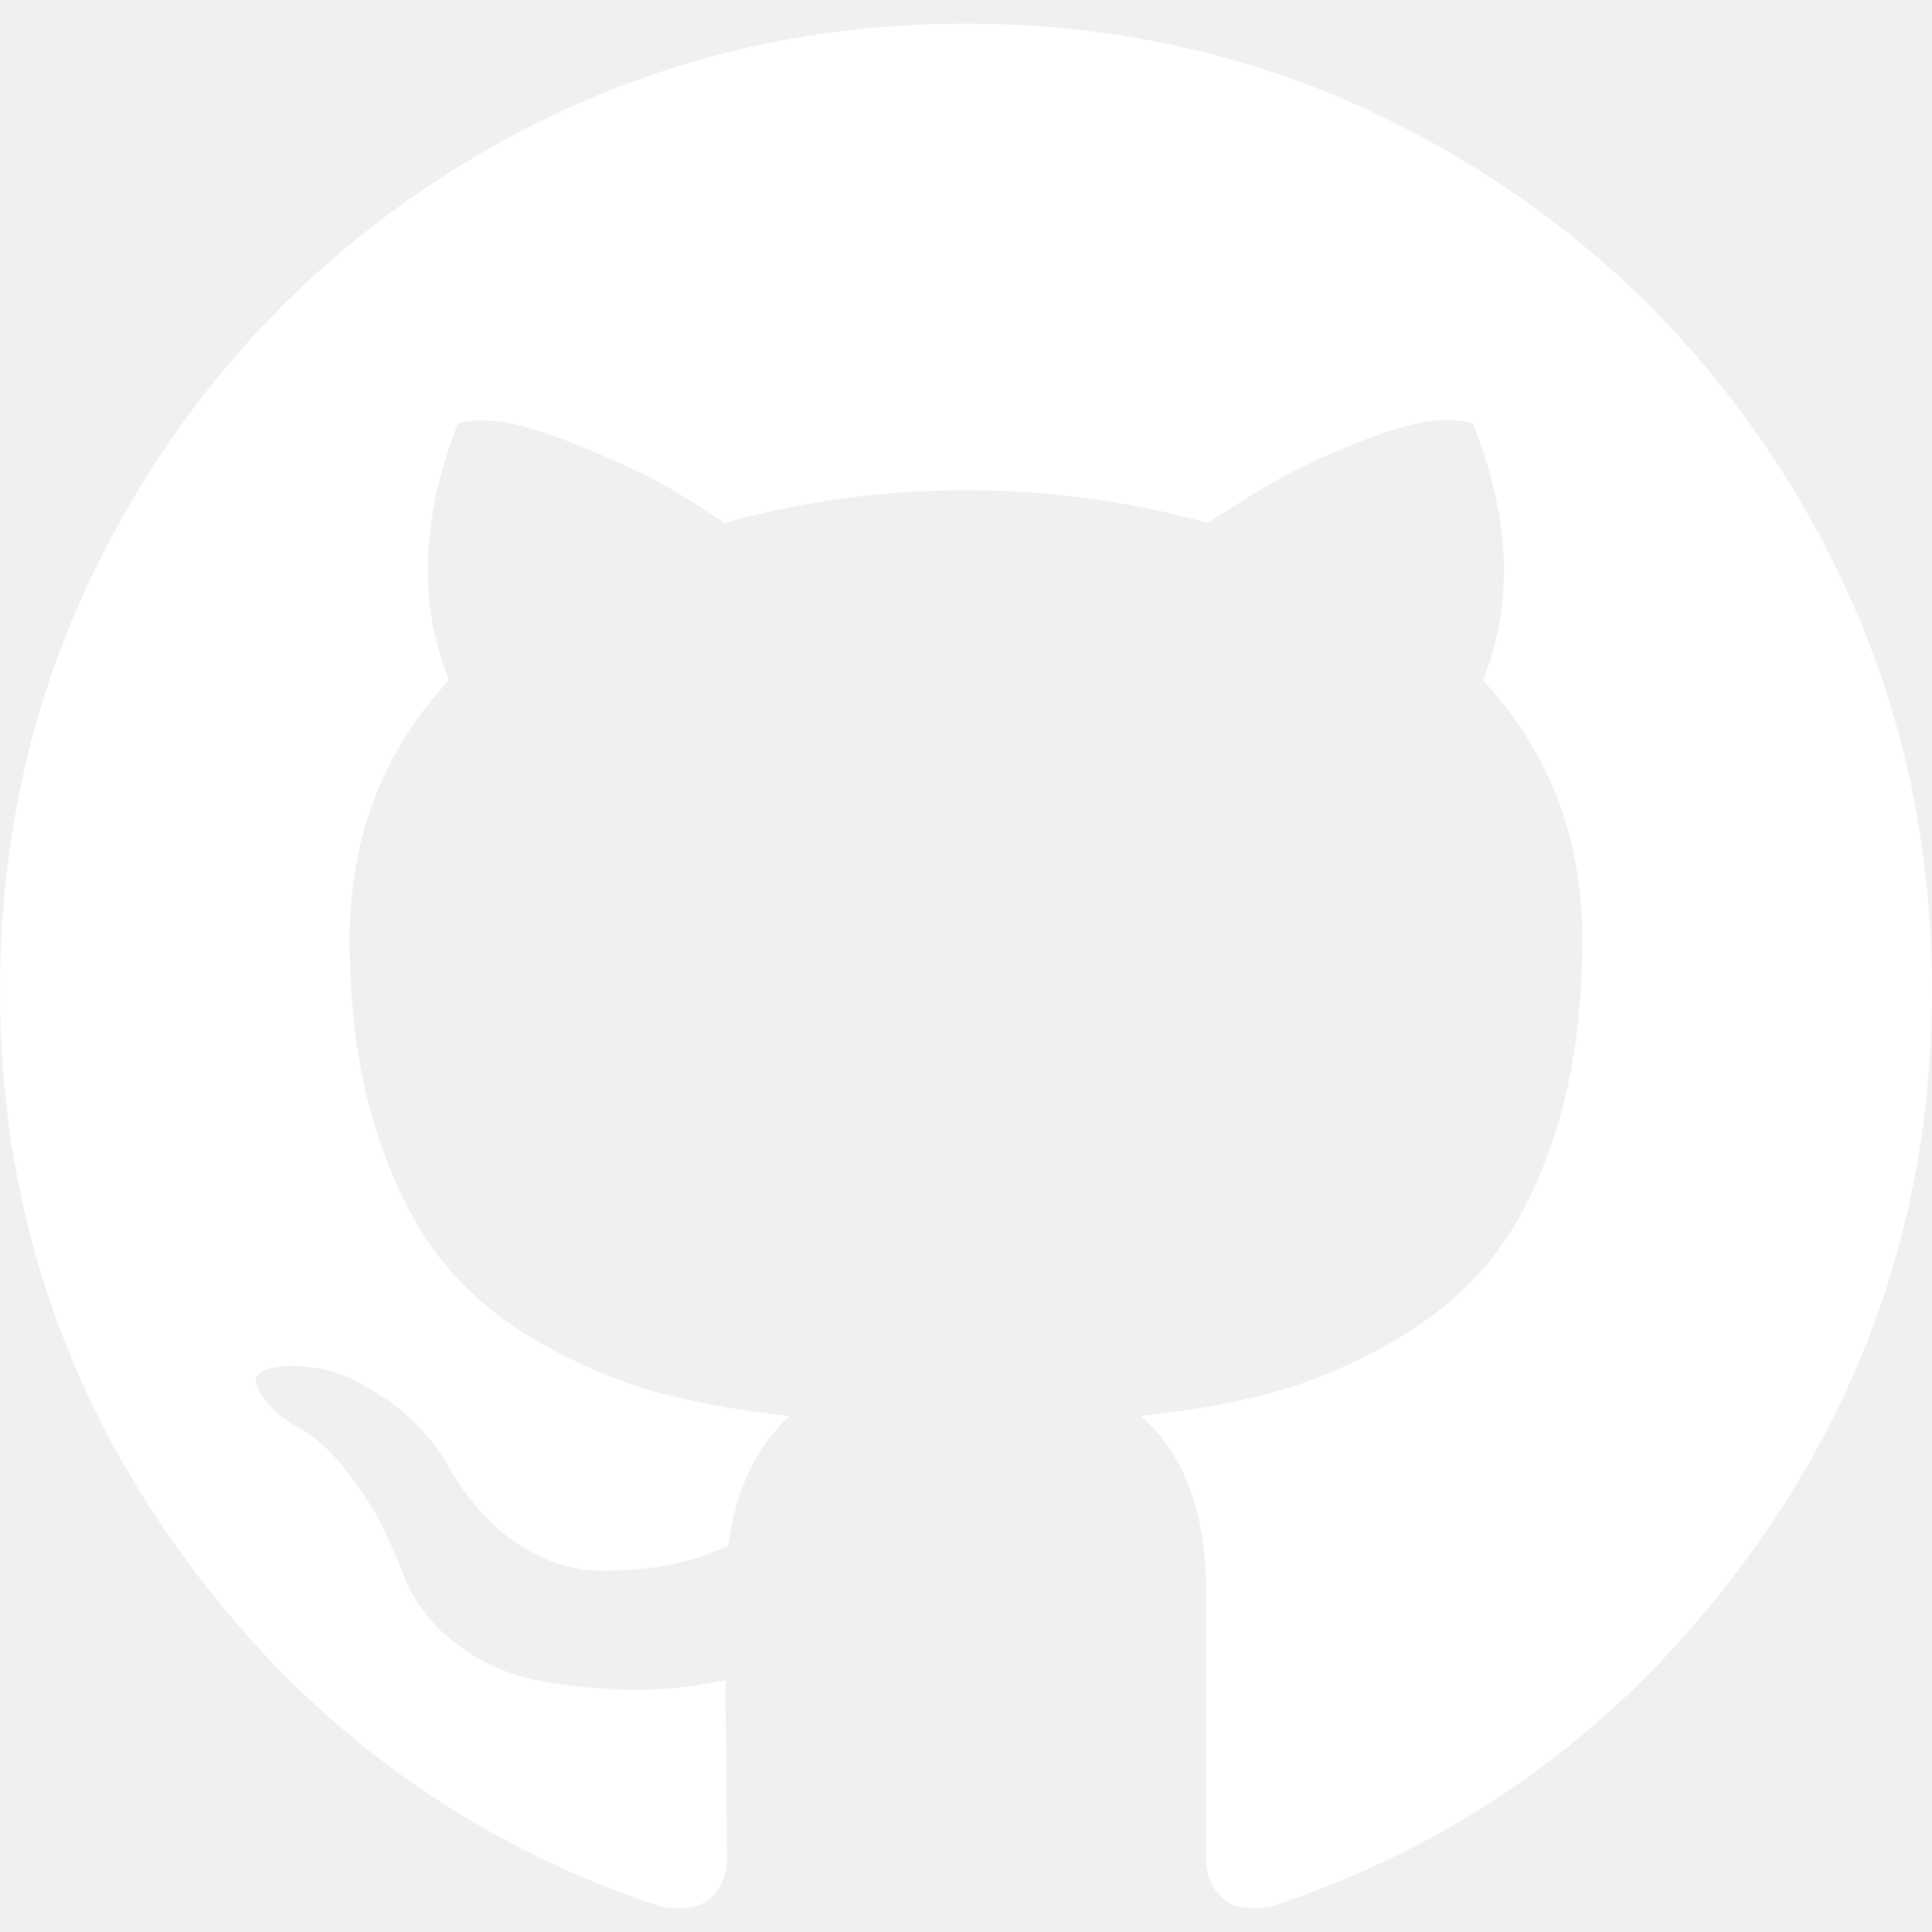
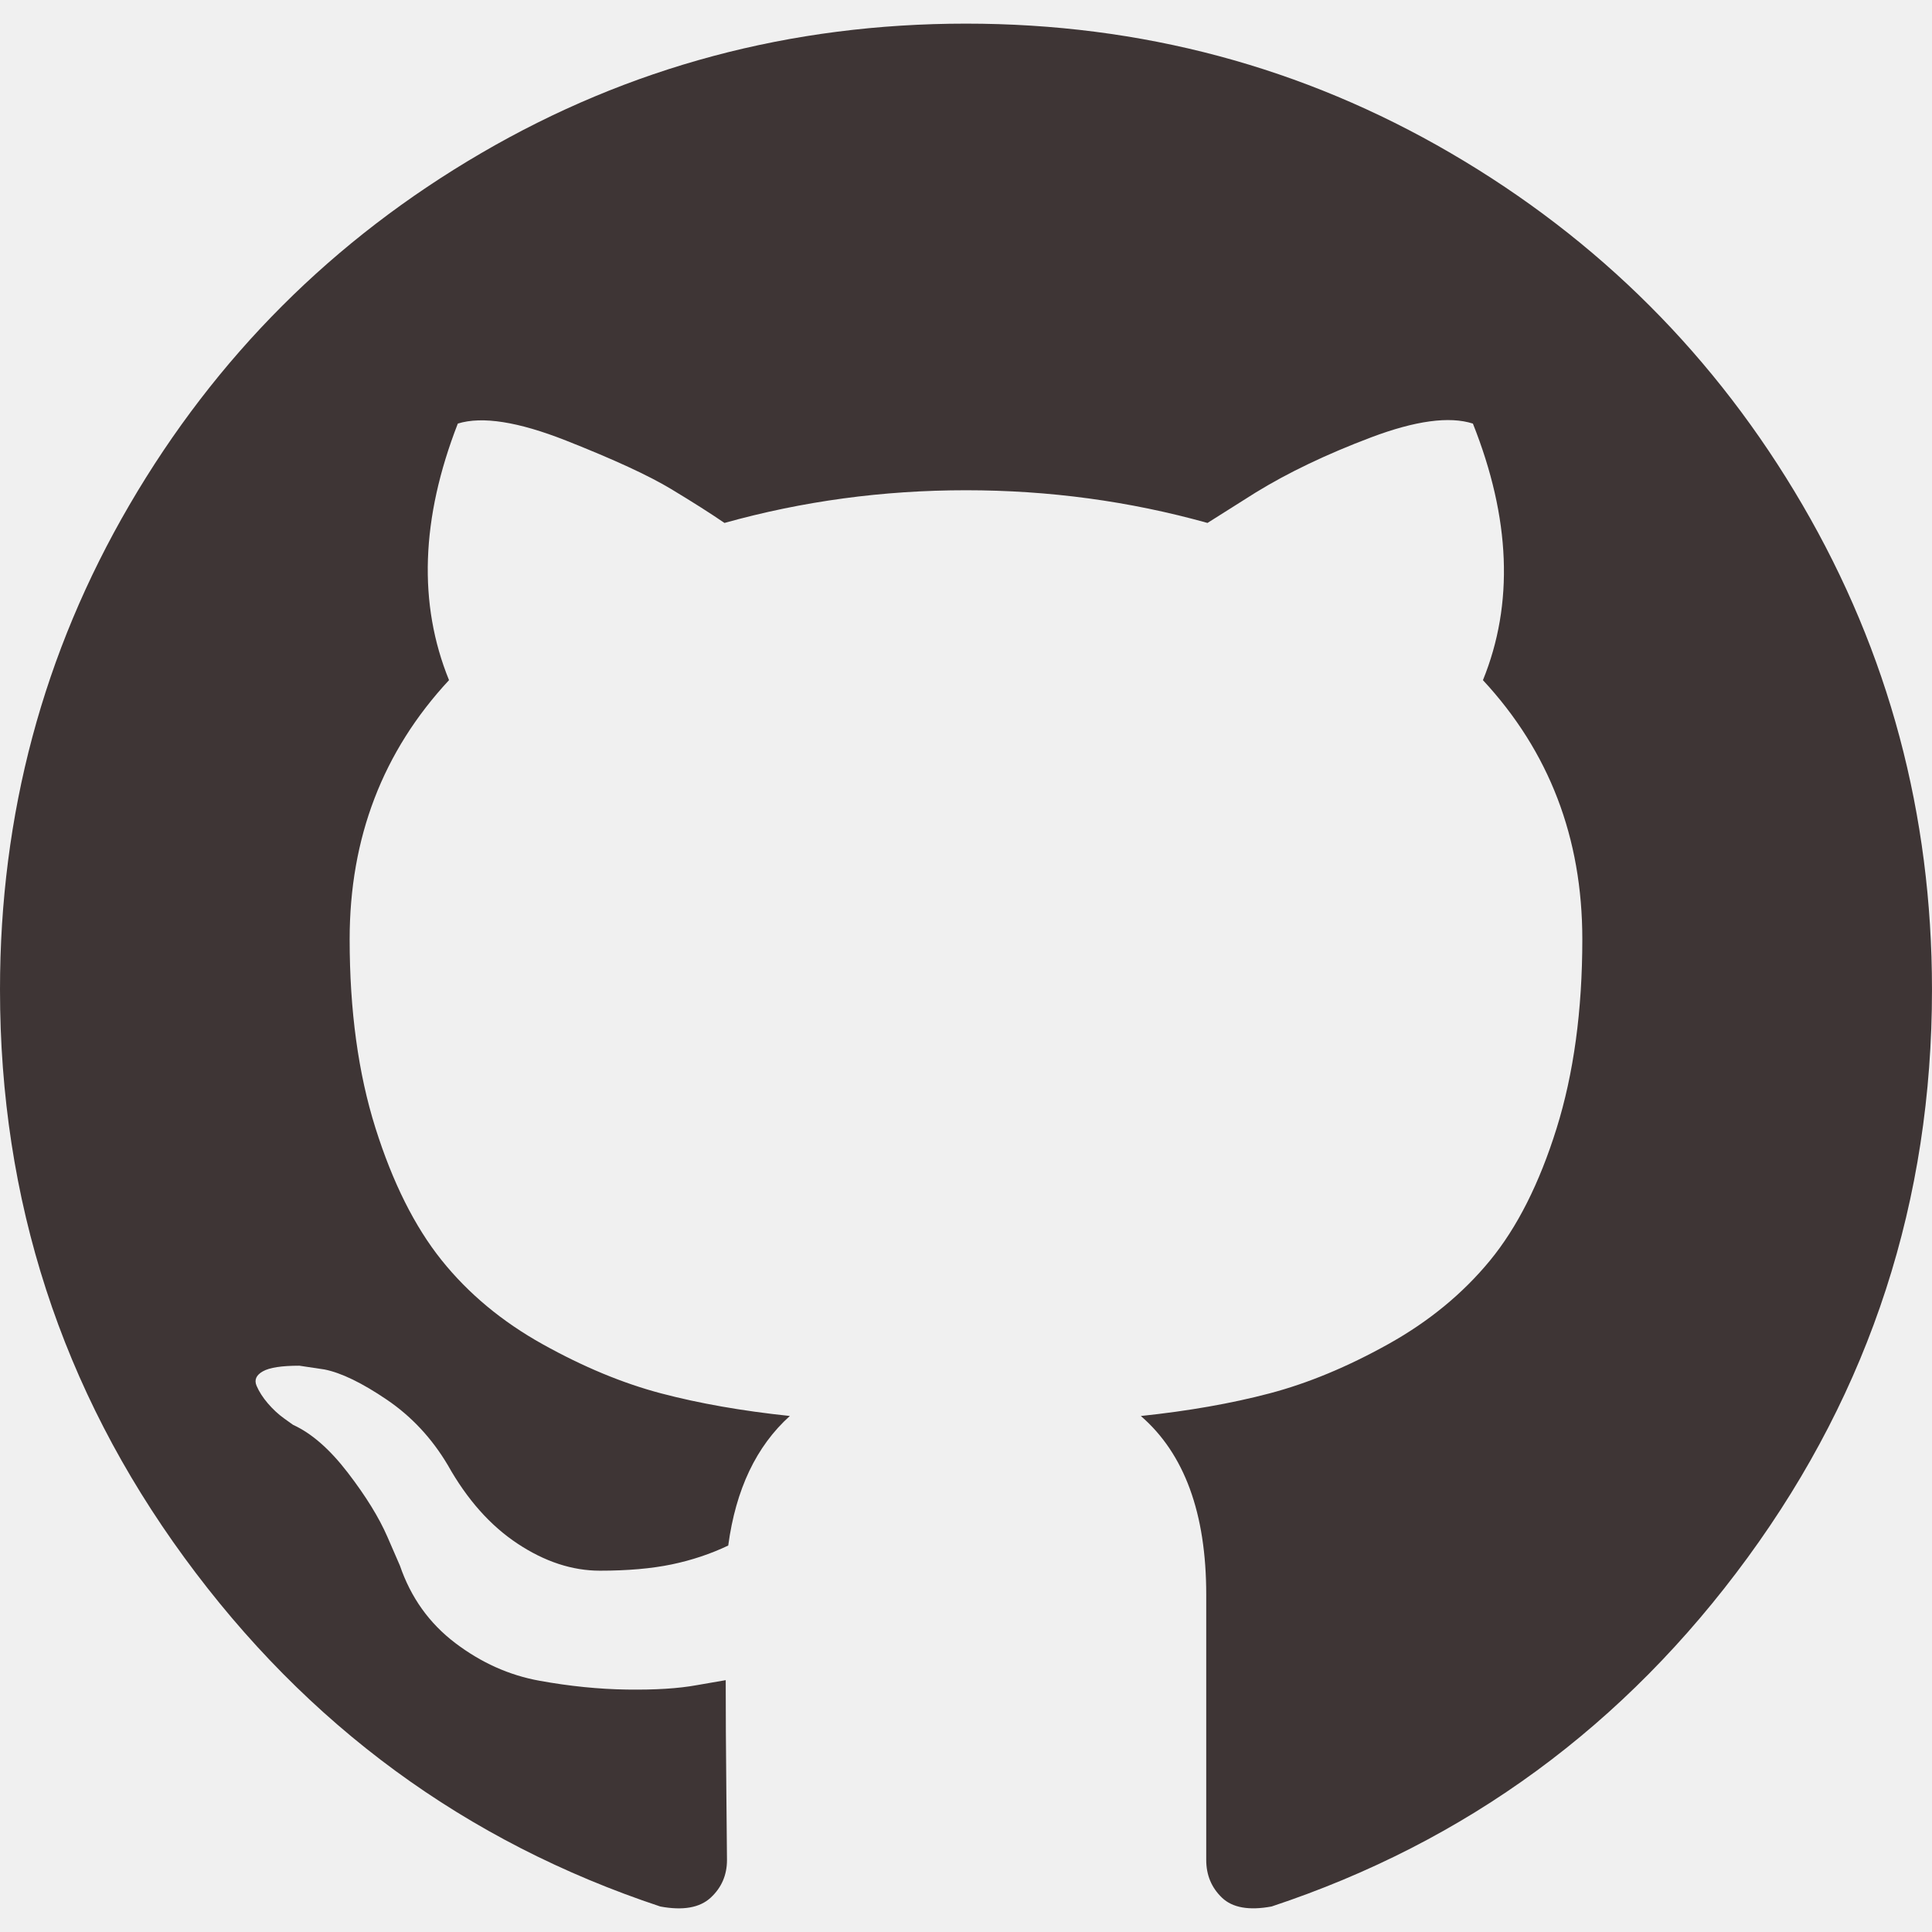
<svg xmlns="http://www.w3.org/2000/svg" version="1.1" id="Capa_1" x="0px" y="0px" width="512px" height="512px" viewBox="0 0 438.549 438.549" style="enable-background:new 0 0 438.549 438.549;" xml:space="preserve">
  <g>
-     <path d="M409.132,114.573c-19.608-33.596-46.205-60.194-79.798-79.8C295.736,15.166,259.057,5.365,219.271,5.365   c-39.781,0-76.472,9.804-110.063,29.408c-33.596,19.605-60.192,46.204-79.8,79.8C9.803,148.168,0,184.854,0,224.63   c0,47.78,13.94,90.745,41.827,128.906c27.884,38.164,63.906,64.572,108.063,79.227c5.14,0.954,8.945,0.283,11.419-1.996   c2.475-2.282,3.711-5.14,3.711-8.562c0-0.571-0.049-5.708-0.144-15.417c-0.098-9.709-0.144-18.179-0.144-25.406l-6.567,1.136   c-4.187,0.767-9.469,1.092-15.846,1c-6.374-0.089-12.991-0.757-19.842-1.999c-6.854-1.231-13.229-4.086-19.13-8.559   c-5.898-4.473-10.085-10.328-12.56-17.556l-2.855-6.57c-1.903-4.374-4.899-9.233-8.992-14.559   c-4.093-5.331-8.232-8.945-12.419-10.848l-1.999-1.431c-1.332-0.951-2.568-2.098-3.711-3.429c-1.142-1.331-1.997-2.663-2.568-3.997   c-0.572-1.335-0.098-2.43,1.427-3.289c1.525-0.859,4.281-1.276,8.28-1.276l5.708,0.853c3.807,0.763,8.516,3.042,14.133,6.851   c5.614,3.806,10.229,8.754,13.846,14.842c4.38,7.806,9.657,13.754,15.846,17.847c6.184,4.093,12.419,6.136,18.699,6.136   c6.28,0,11.704-0.476,16.274-1.423c4.565-0.952,8.848-2.383,12.847-4.285c1.713-12.758,6.377-22.559,13.988-29.41   c-10.848-1.14-20.601-2.857-29.264-5.14c-8.658-2.286-17.605-5.996-26.835-11.14c-9.235-5.137-16.896-11.516-22.985-19.126   c-6.09-7.614-11.088-17.61-14.987-29.979c-3.901-12.374-5.852-26.648-5.852-42.826c0-23.035,7.52-42.637,22.557-58.817   c-7.044-17.318-6.379-36.732,1.997-58.24c5.52-1.715,13.706-0.428,24.554,3.853c10.85,4.283,18.794,7.952,23.84,10.994   c5.046,3.041,9.089,5.618,12.135,7.708c17.705-4.947,35.976-7.421,54.818-7.421s37.117,2.474,54.823,7.421l10.849-6.849   c7.419-4.57,16.18-8.758,26.262-12.565c10.088-3.805,17.802-4.853,23.134-3.138c8.562,21.509,9.325,40.922,2.279,58.24   c15.036,16.18,22.559,35.787,22.559,58.817c0,16.178-1.958,30.497-5.853,42.966c-3.9,12.471-8.941,22.457-15.125,29.979   c-6.191,7.521-13.901,13.85-23.131,18.986c-9.232,5.14-18.182,8.85-26.84,11.136c-8.662,2.286-18.415,4.004-29.263,5.146   c9.894,8.562,14.842,22.077,14.842,40.539v60.237c0,3.422,1.19,6.279,3.572,8.562c2.379,2.279,6.136,2.95,11.276,1.995   c44.163-14.653,80.185-41.062,108.068-79.226c27.88-38.161,41.825-81.126,41.825-128.906   C438.536,184.851,428.728,148.168,409.132,114.573z" fill="#FFFFFF" />
+     <path d="M409.132,114.573c-19.608-33.596-46.205-60.194-79.798-79.8C295.736,15.166,259.057,5.365,219.271,5.365   c-39.781,0-76.472,9.804-110.063,29.408c-33.596,19.605-60.192,46.204-79.8,79.8C9.803,148.168,0,184.854,0,224.63   c0,47.78,13.94,90.745,41.827,128.906c27.884,38.164,63.906,64.572,108.063,79.227c5.14,0.954,8.945,0.283,11.419-1.996   c2.475-2.282,3.711-5.14,3.711-8.562c0-0.571-0.049-5.708-0.144-15.417c-0.098-9.709-0.144-18.179-0.144-25.406l-6.567,1.136   c-4.187,0.767-9.469,1.092-15.846,1c-6.374-0.089-12.991-0.757-19.842-1.999c-6.854-1.231-13.229-4.086-19.13-8.559   c-5.898-4.473-10.085-10.328-12.56-17.556l-2.855-6.57c-1.903-4.374-4.899-9.233-8.992-14.559   c-4.093-5.331-8.232-8.945-12.419-10.848l-1.999-1.431c-1.332-0.951-2.568-2.098-3.711-3.429c-1.142-1.331-1.997-2.663-2.568-3.997   c-0.572-1.335-0.098-2.43,1.427-3.289c1.525-0.859,4.281-1.276,8.28-1.276l5.708,0.853c3.807,0.763,8.516,3.042,14.133,6.851   c5.614,3.806,10.229,8.754,13.846,14.842c4.38,7.806,9.657,13.754,15.846,17.847c6.184,4.093,12.419,6.136,18.699,6.136   c6.28,0,11.704-0.476,16.274-1.423c4.565-0.952,8.848-2.383,12.847-4.285c1.713-12.758,6.377-22.559,13.988-29.41   c-10.848-1.14-20.601-2.857-29.264-5.14c-8.658-2.286-17.605-5.996-26.835-11.14c-9.235-5.137-16.896-11.516-22.985-19.126   c-6.09-7.614-11.088-17.61-14.987-29.979c-3.901-12.374-5.852-26.648-5.852-42.826c0-23.035,7.52-42.637,22.557-58.817   c-7.044-17.318-6.379-36.732,1.997-58.24c5.52-1.715,13.706-0.428,24.554,3.853c10.85,4.283,18.794,7.952,23.84,10.994   c5.046,3.041,9.089,5.618,12.135,7.708c17.705-4.947,35.976-7.421,54.818-7.421s37.117,2.474,54.823,7.421l10.849-6.849   c7.419-4.57,16.18-8.758,26.262-12.565c10.088-3.805,17.802-4.853,23.134-3.138c8.562,21.509,9.325,40.922,2.279,58.24   c15.036,16.18,22.559,35.787,22.559,58.817c0,16.178-1.958,30.497-5.853,42.966c-3.9,12.471-8.941,22.457-15.125,29.979   c-6.191,7.521-13.901,13.85-23.131,18.986c-9.232,5.14-18.182,8.85-26.84,11.136c-8.662,2.286-18.415,4.004-29.263,5.146   c9.894,8.562,14.842,22.077,14.842,40.539v60.237c0,3.422,1.19,6.279,3.572,8.562c2.379,2.279,6.136,2.95,11.276,1.995   c44.163-14.653,80.185-41.062,108.068-79.226c27.88-38.161,41.825-81.126,41.825-128.906   C438.536,184.851,428.728,148.168,409.132,114.573z" fill="#3E3535" />
  </g>
</svg>
